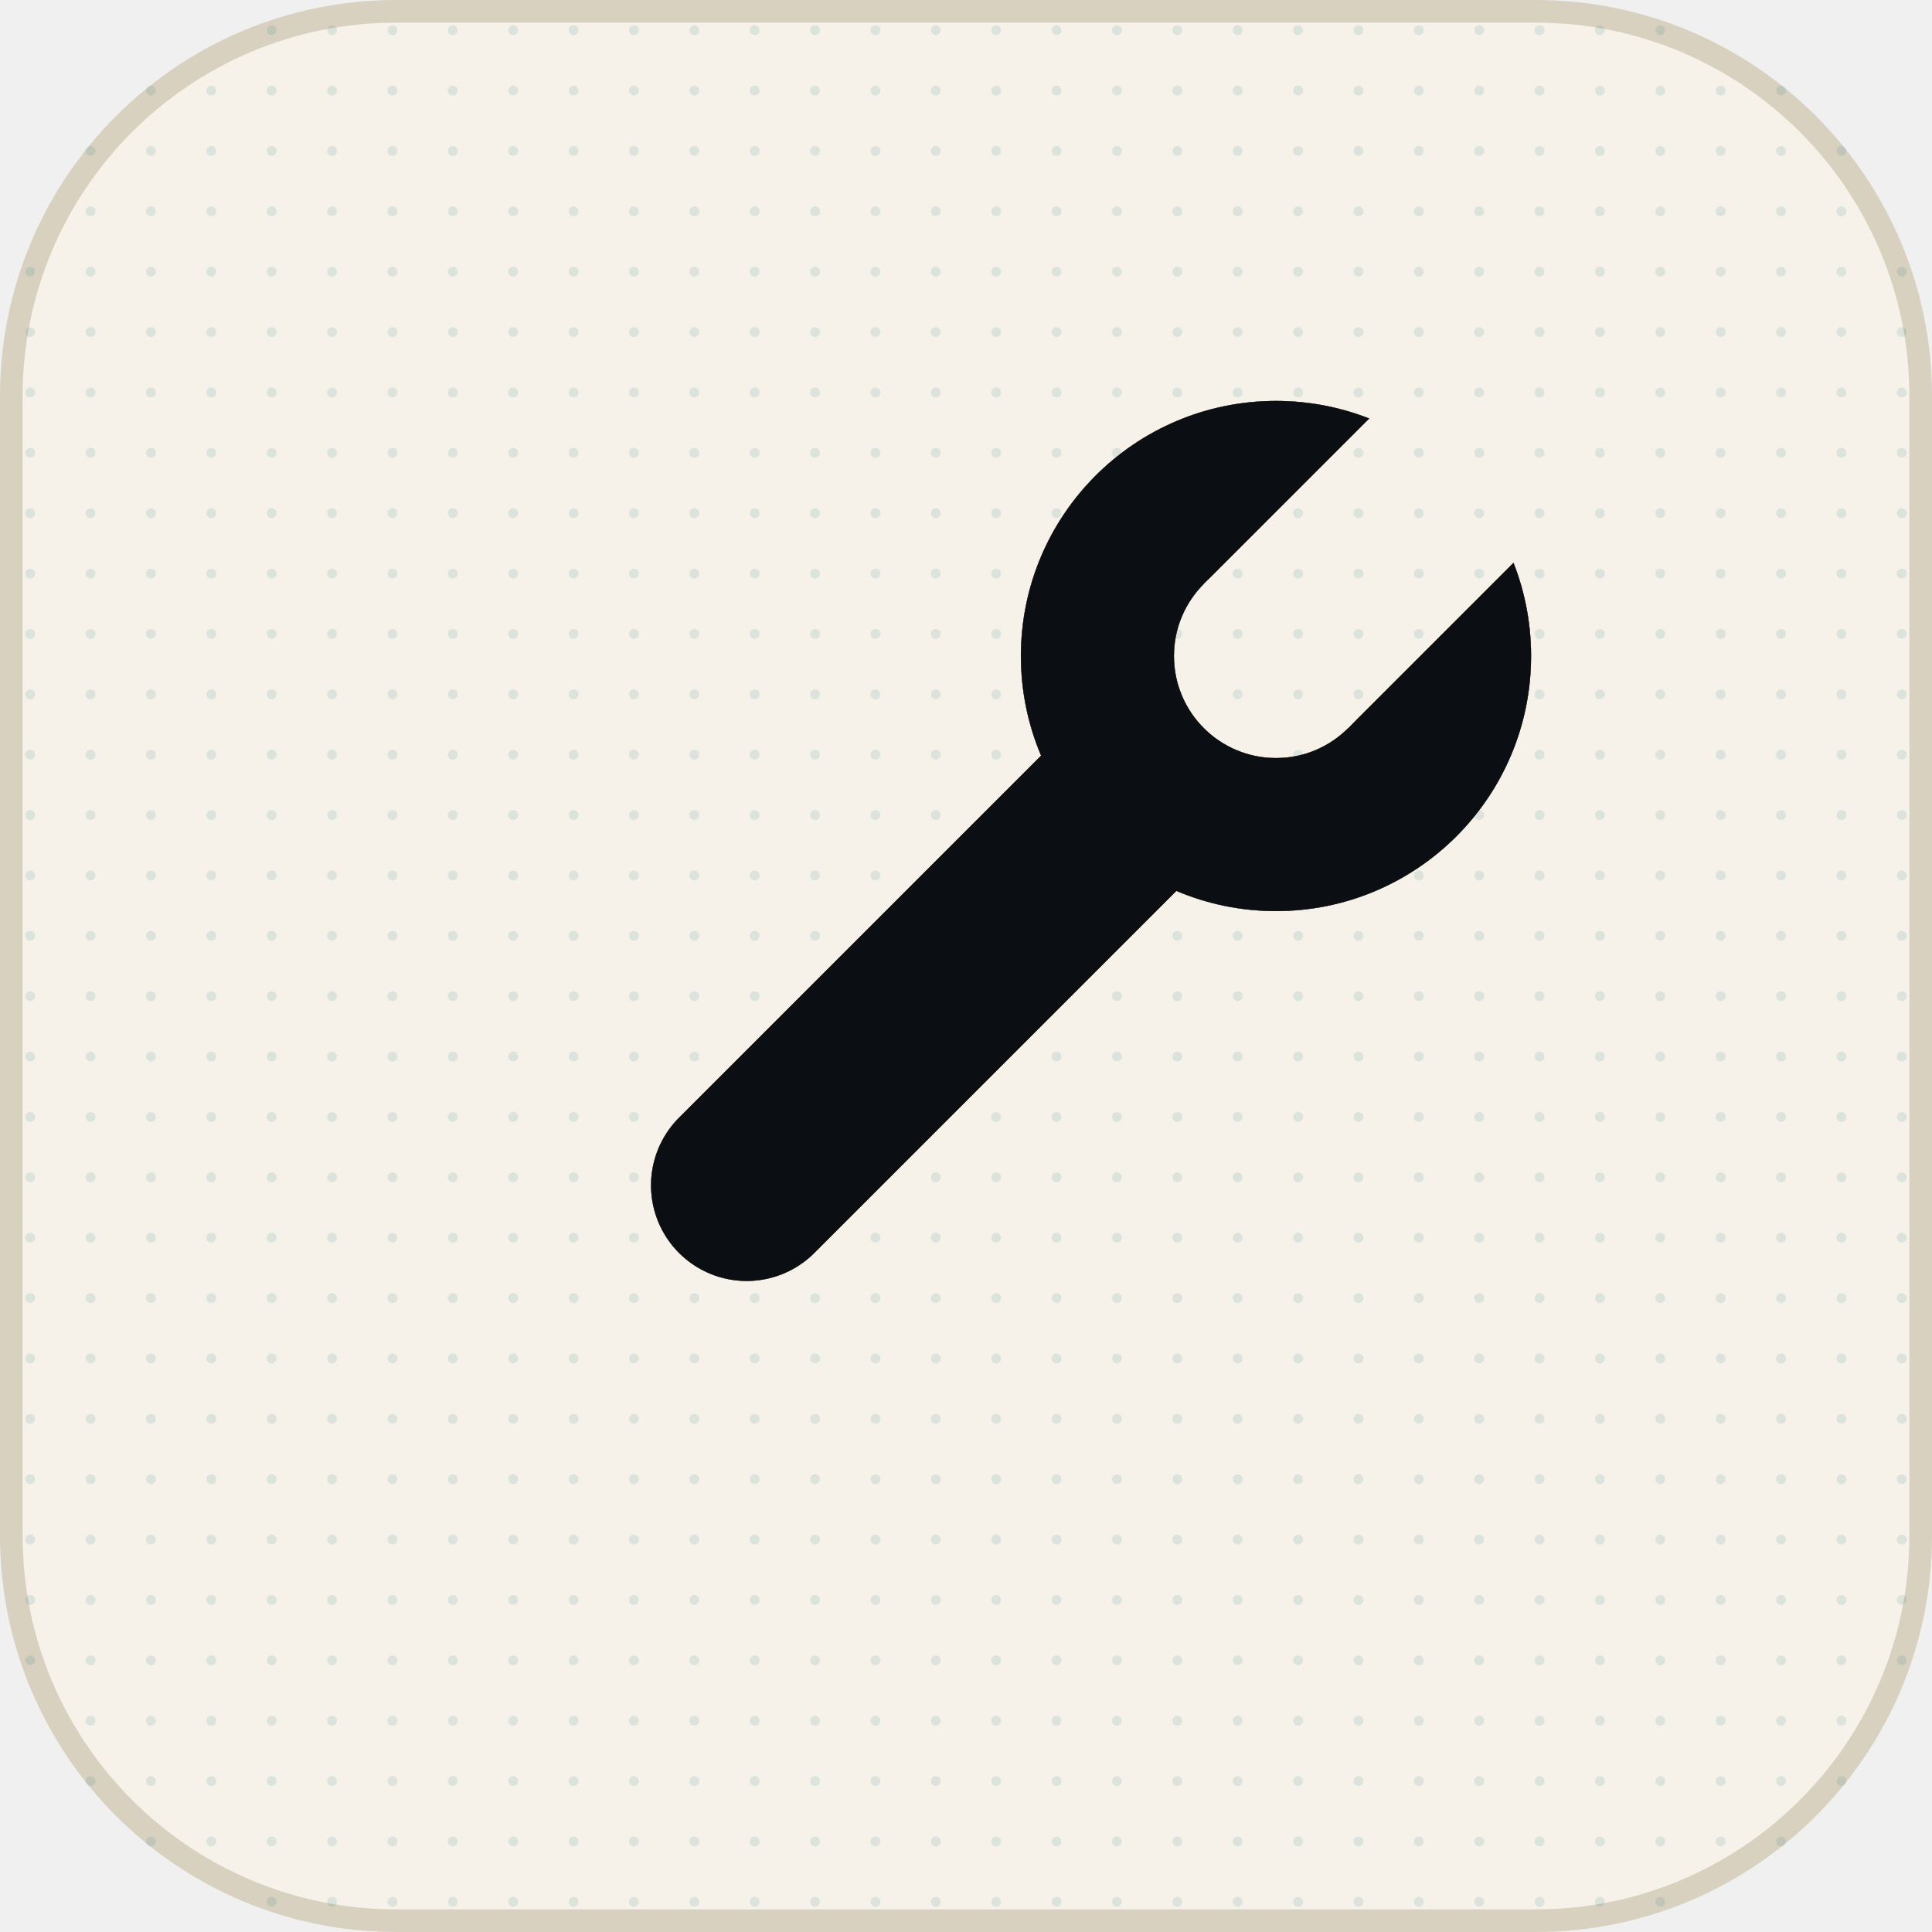
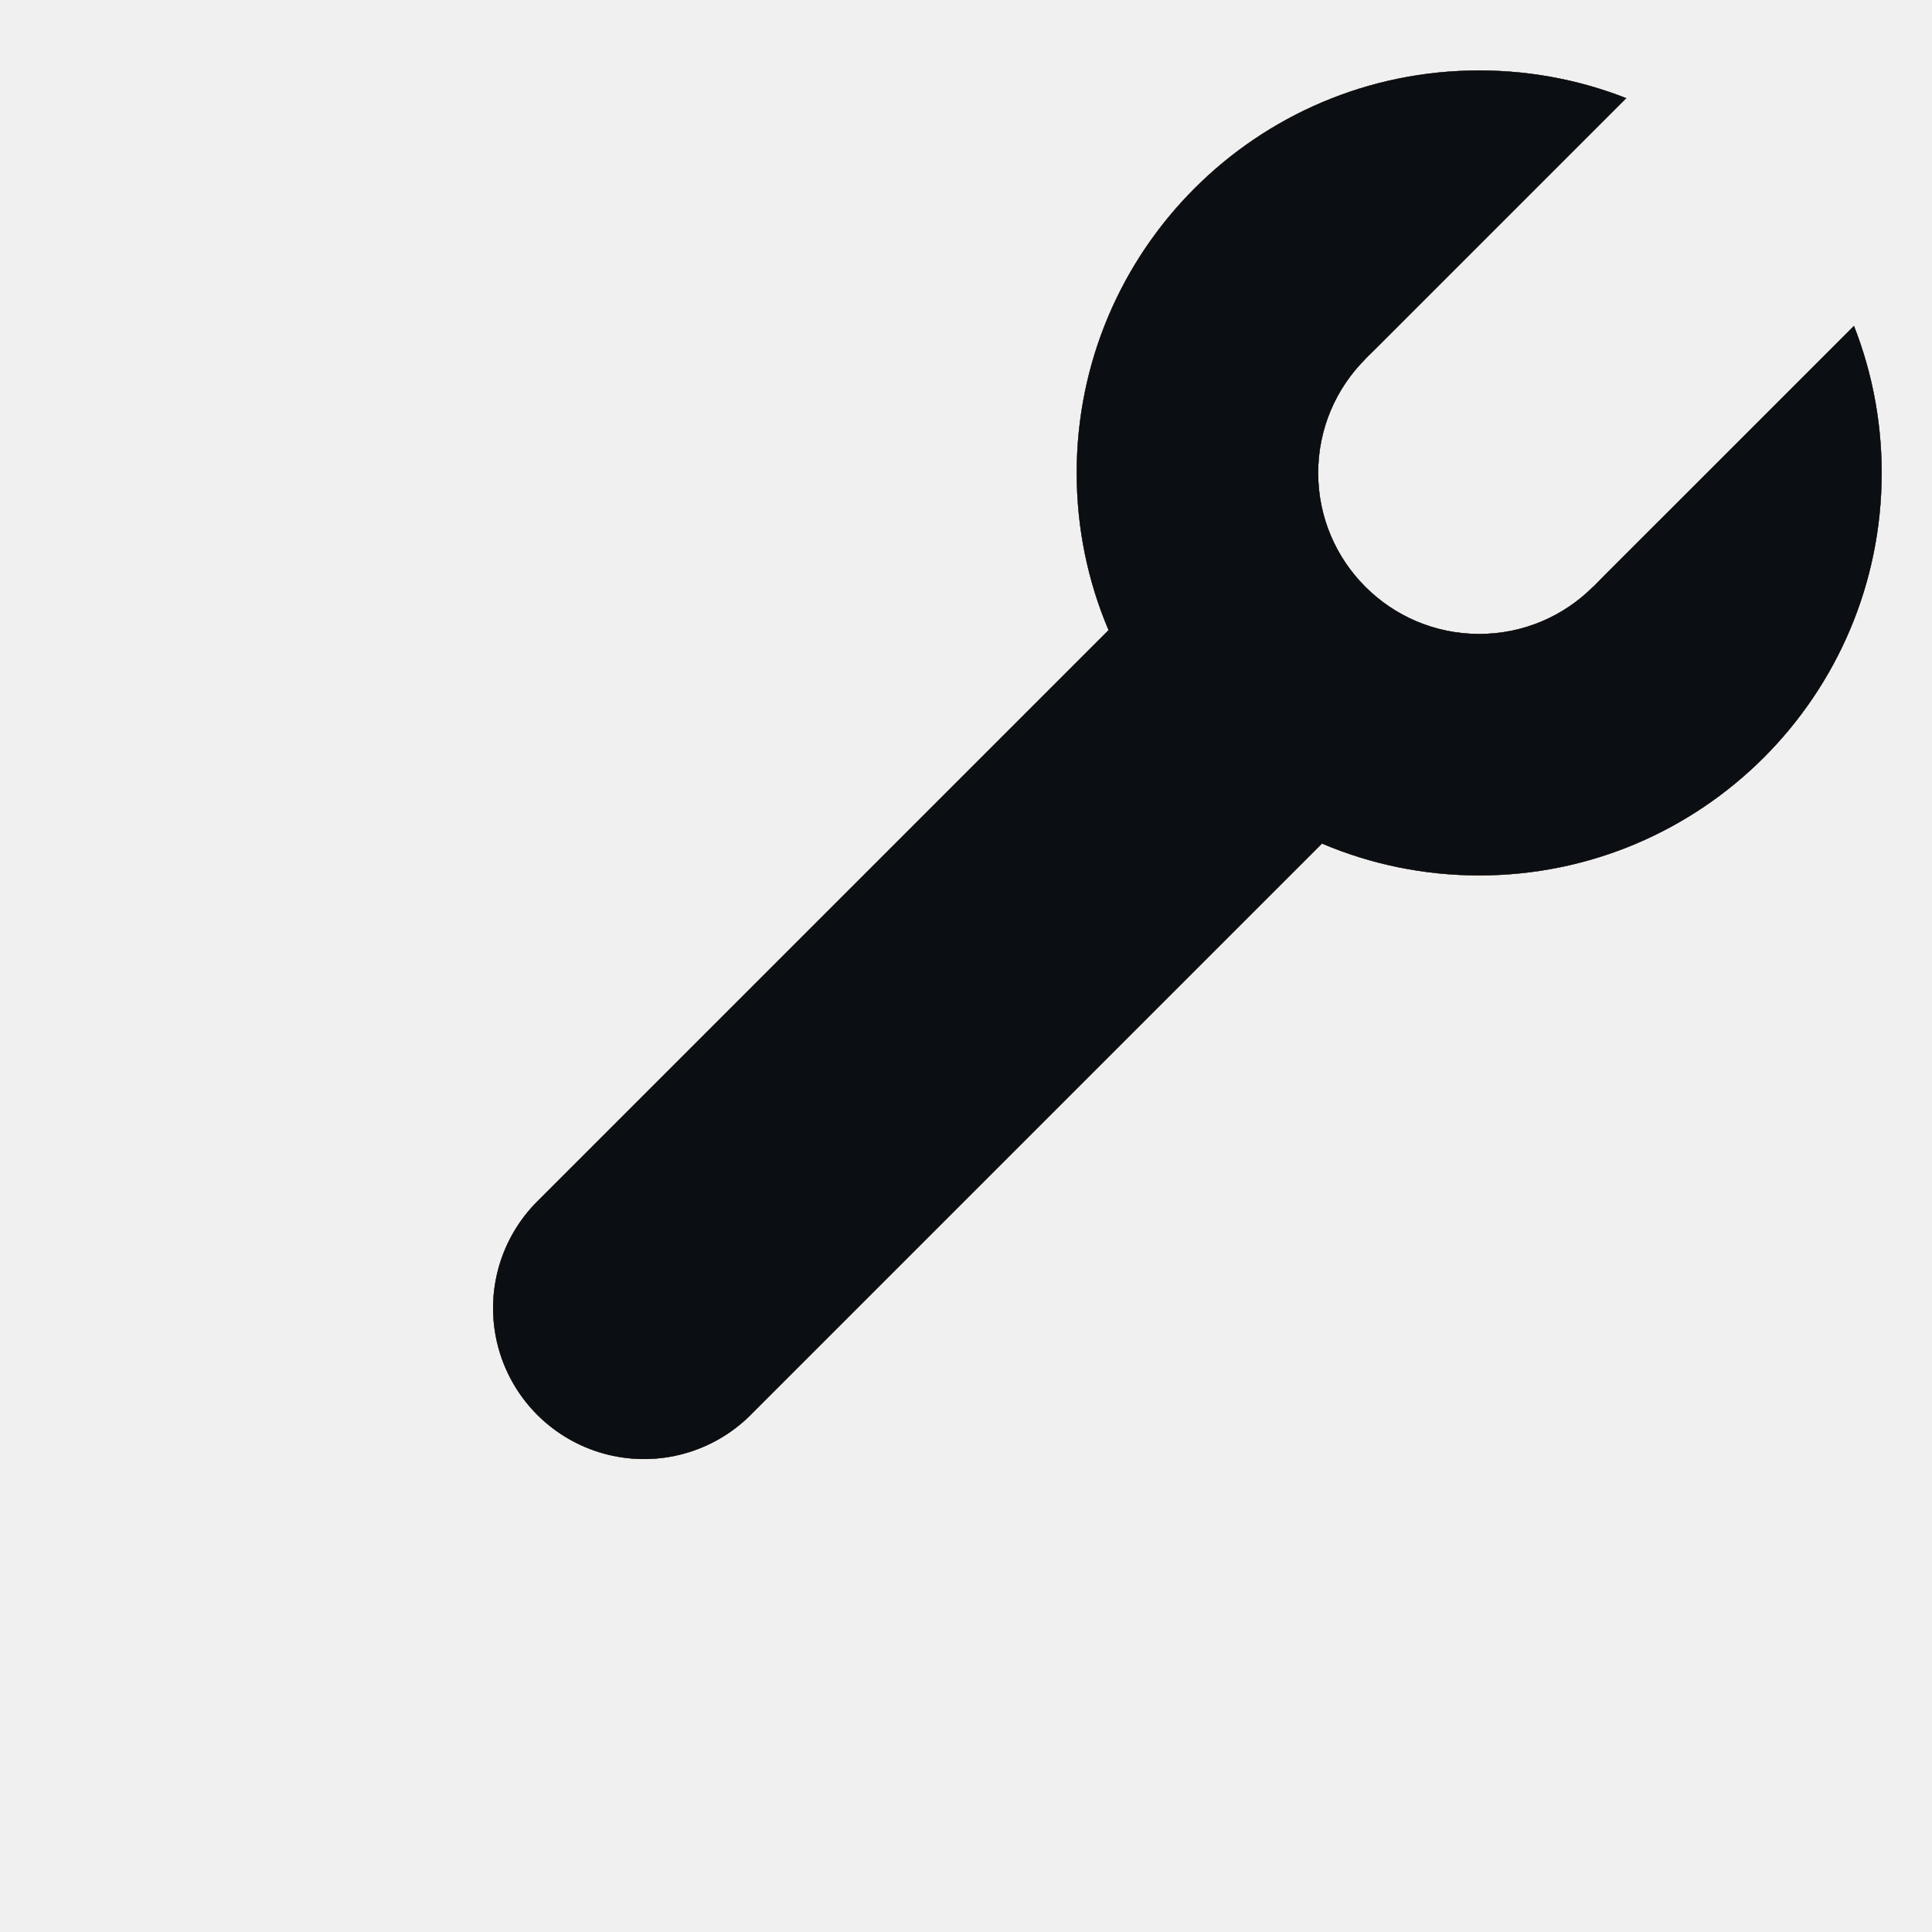
- <svg xmlns="http://www.w3.org/2000/svg" viewBox="0 0 512 512" role="img" aria-label="HOLOFIX">
+ <svg xmlns="http://www.w3.org/2000/svg" viewBox="-12 18 192 192" role="img" aria-label="HOLOFIX">
  <defs>
    <pattern id="dots" width="16" height="16" patternUnits="userSpaceOnUse">
      <circle cx="8" cy="8" r="1.3" fill="#0f6c74" opacity=".12" />
    </pattern>
    <mask id="shape" maskUnits="userSpaceOnUse" x="-80" y="-80" width="370" height="370">
      <rect x="-80" y="-80" width="370" height="370" fill="#000" />
      <circle cx="135" cy="65" r="40" fill="#fff" />
      <line x1="135" y1="65" x2="52" y2="148" stroke="#fff" stroke-width="30" stroke-linecap="round" />
      <rect x="119" y="10" width="32" height="55" fill="#000" transform="rotate(45 135 65)" />
      <circle cx="135" cy="65" r="16" fill="#000" />
    </mask>
    <g id="w">
      <rect x="-80" y="-80" width="370" height="370" mask="url(#shape)" />
    </g>
  </defs>
-   <rect x="3" y="3" width="506" height="506" rx="102" fill="#f6f2e9" stroke="#d9d1c0" stroke-width="6" />
-   <rect width="512" height="512" rx="102" fill="url(#dots)" />
-   <g transform="translate(110 64) scale(1.69)">
+   <g transform="translate(0 0)">
    <g>
      <use href="#w" fill="#0f6c74" />
      <animateTransform attributeName="transform" type="translate" dur="60s" repeatCount="indefinite" calcMode="spline" values="-0.00 0.00;-0.00 0.00;-44.85 44.85;-39.00 39.00;-39.00 39.00;-0.00 0.00;-0.00 0.00" keyTimes="0;0.005;0.017;0.022;0.977;0.99;1" keySplines="0 0 1 1;0.2 0.8 0.3 1;0.4 0 0.6 1;0 0 1 1;0.6 0 0.9 0.5;0 0 1 1" />
    </g>
    <g>
      <use href="#w" fill="#2f5fd0" />
      <animateTransform attributeName="transform" type="translate" dur="60s" repeatCount="indefinite" calcMode="spline" values="-0.00 0.00;-0.00 0.00;-29.90 29.90;-26.00 26.00;-26.00 26.00;-0.00 0.00;-0.00 0.00" keyTimes="0;0.005;0.017;0.022;0.977;0.99;1" keySplines="0 0 1 1;0.2 0.8 0.3 1;0.4 0 0.6 1;0 0 1 1;0.6 0 0.9 0.5;0 0 1 1" />
    </g>
    <g>
      <use href="#w" fill="#d9822b" />
      <animateTransform attributeName="transform" type="translate" dur="60s" repeatCount="indefinite" calcMode="spline" values="-0.00 0.00;-0.00 0.00;-14.95 14.95;-13.00 13.00;-13.00 13.00;-0.00 0.00;-0.00 0.00" keyTimes="0;0.005;0.017;0.022;0.977;0.99;1" keySplines="0 0 1 1;0.2 0.8 0.3 1;0.4 0 0.6 1;0 0 1 1;0.6 0 0.9 0.5;0 0 1 1" />
    </g>
    <g transform="translate(0 0)">
      <use href="#w" fill="#0b0e12" />
    </g>
  </g>
</svg>
